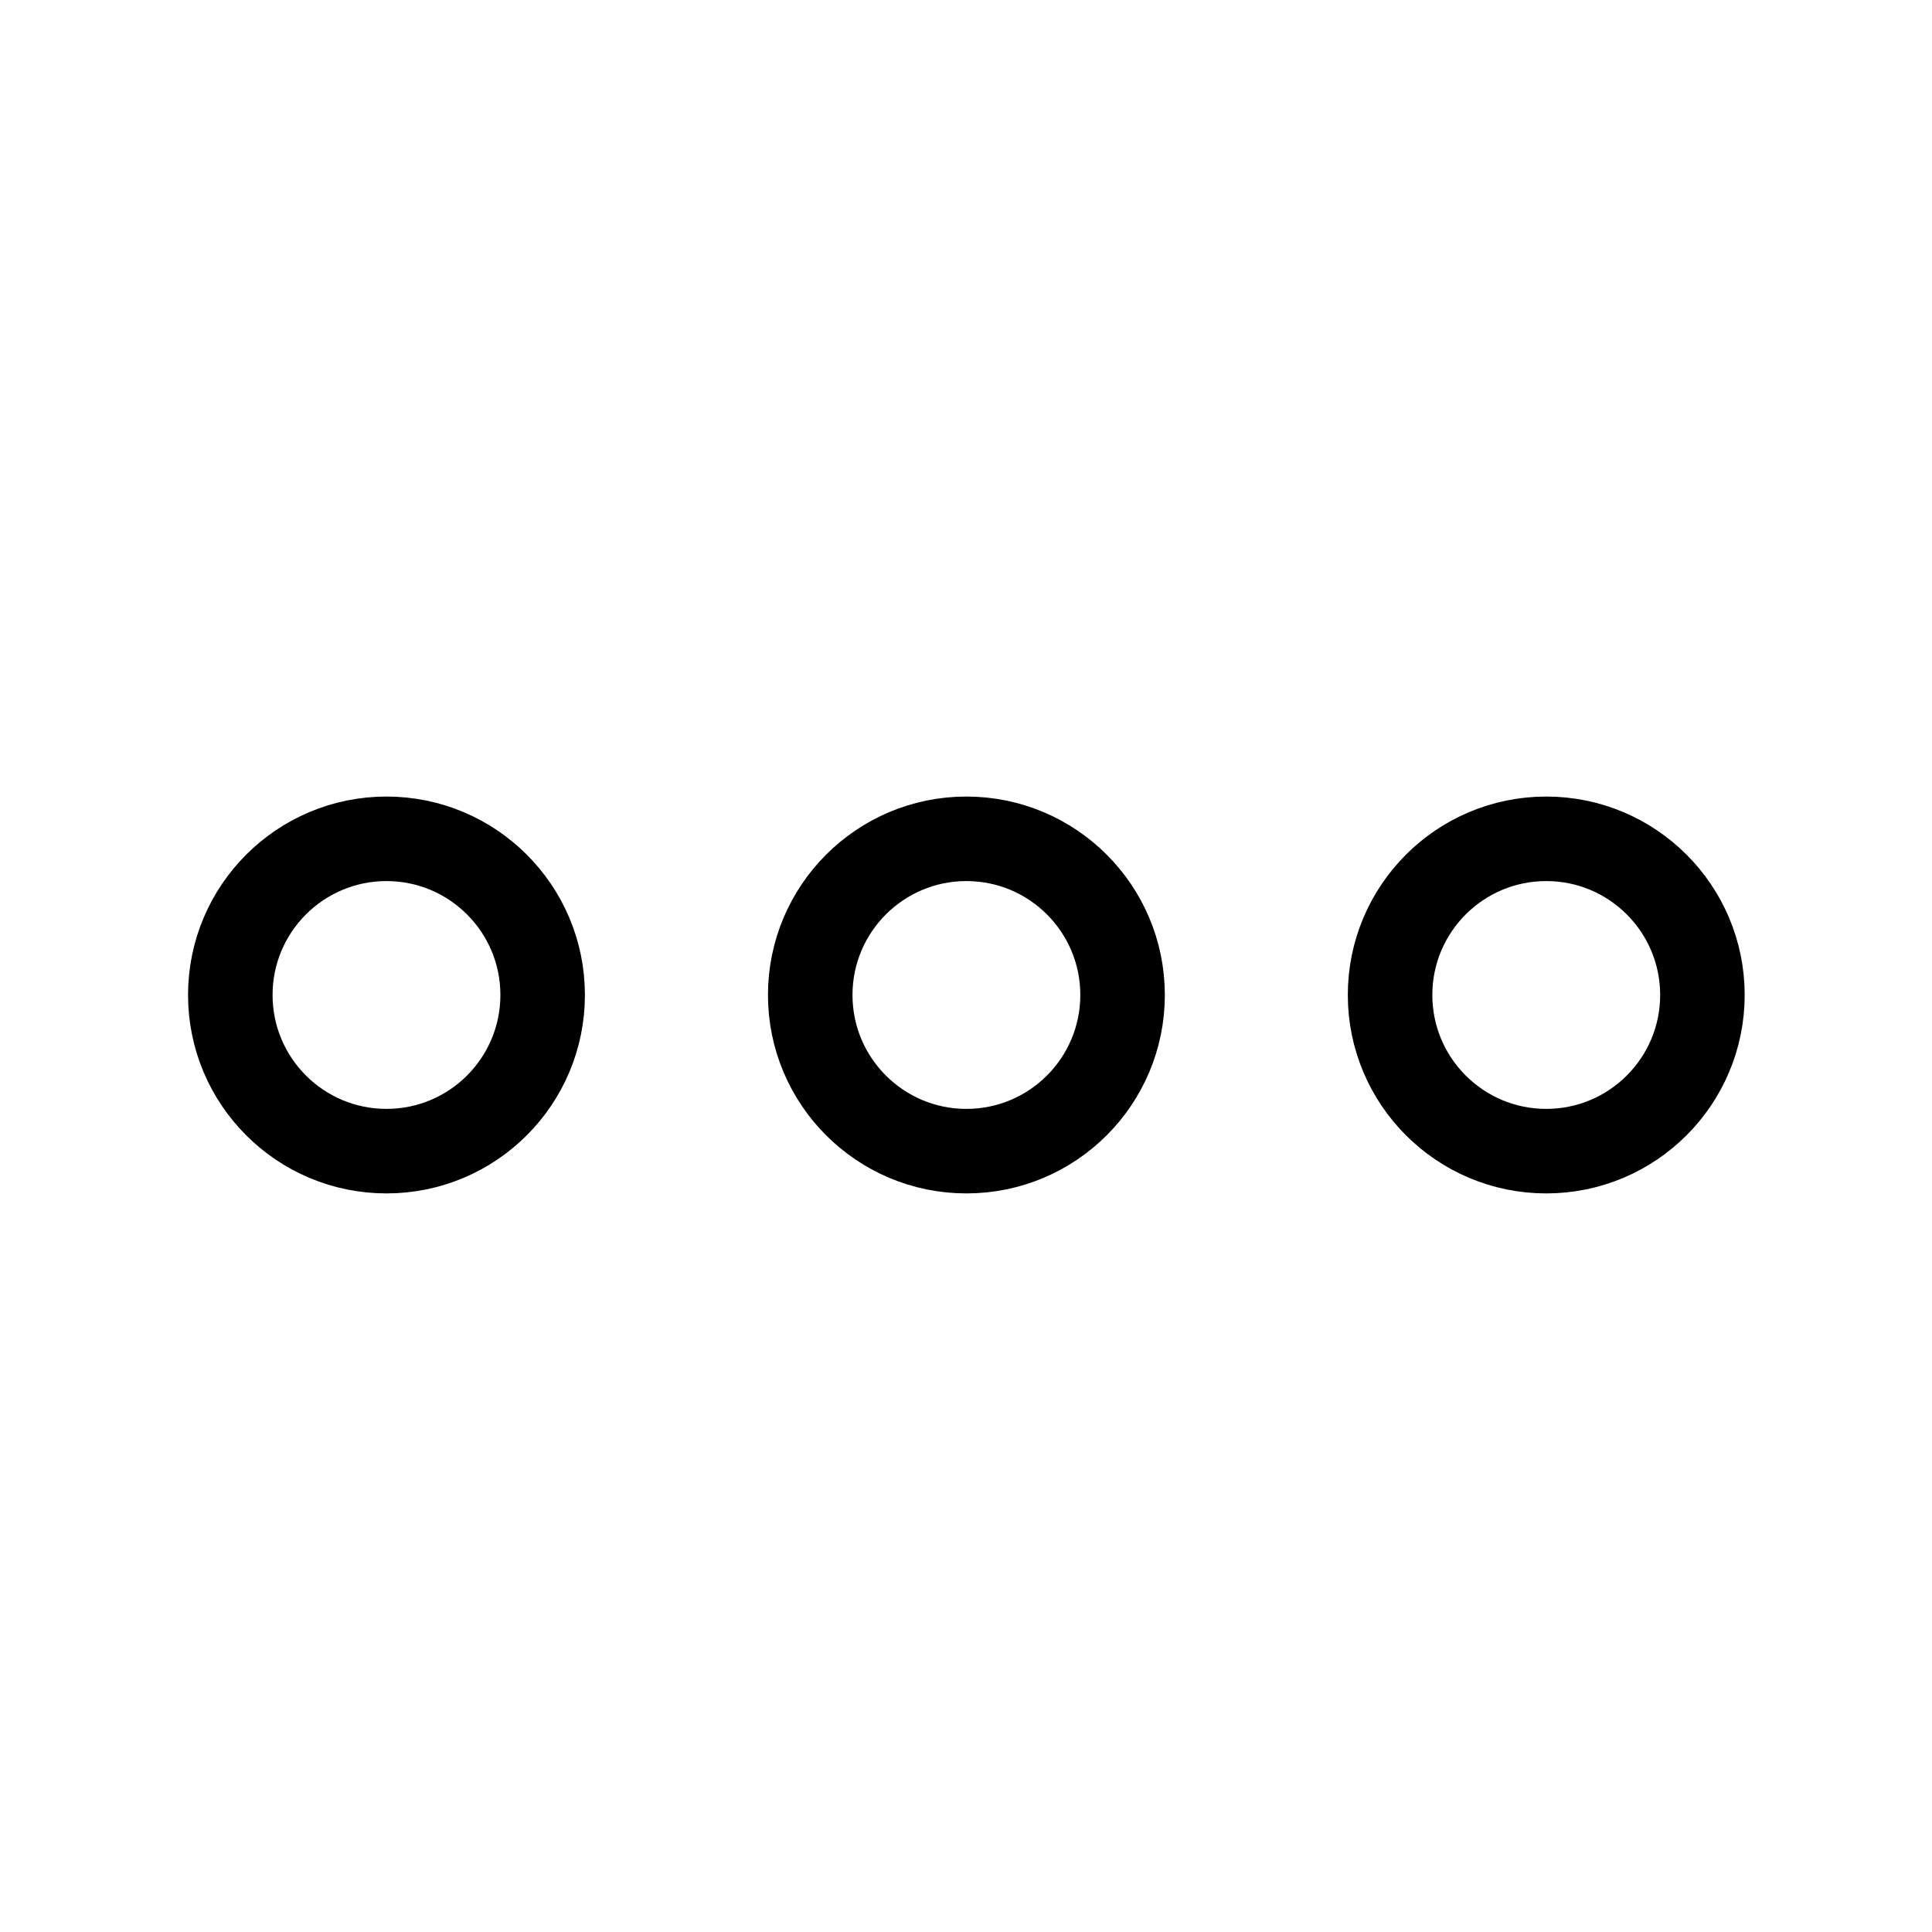
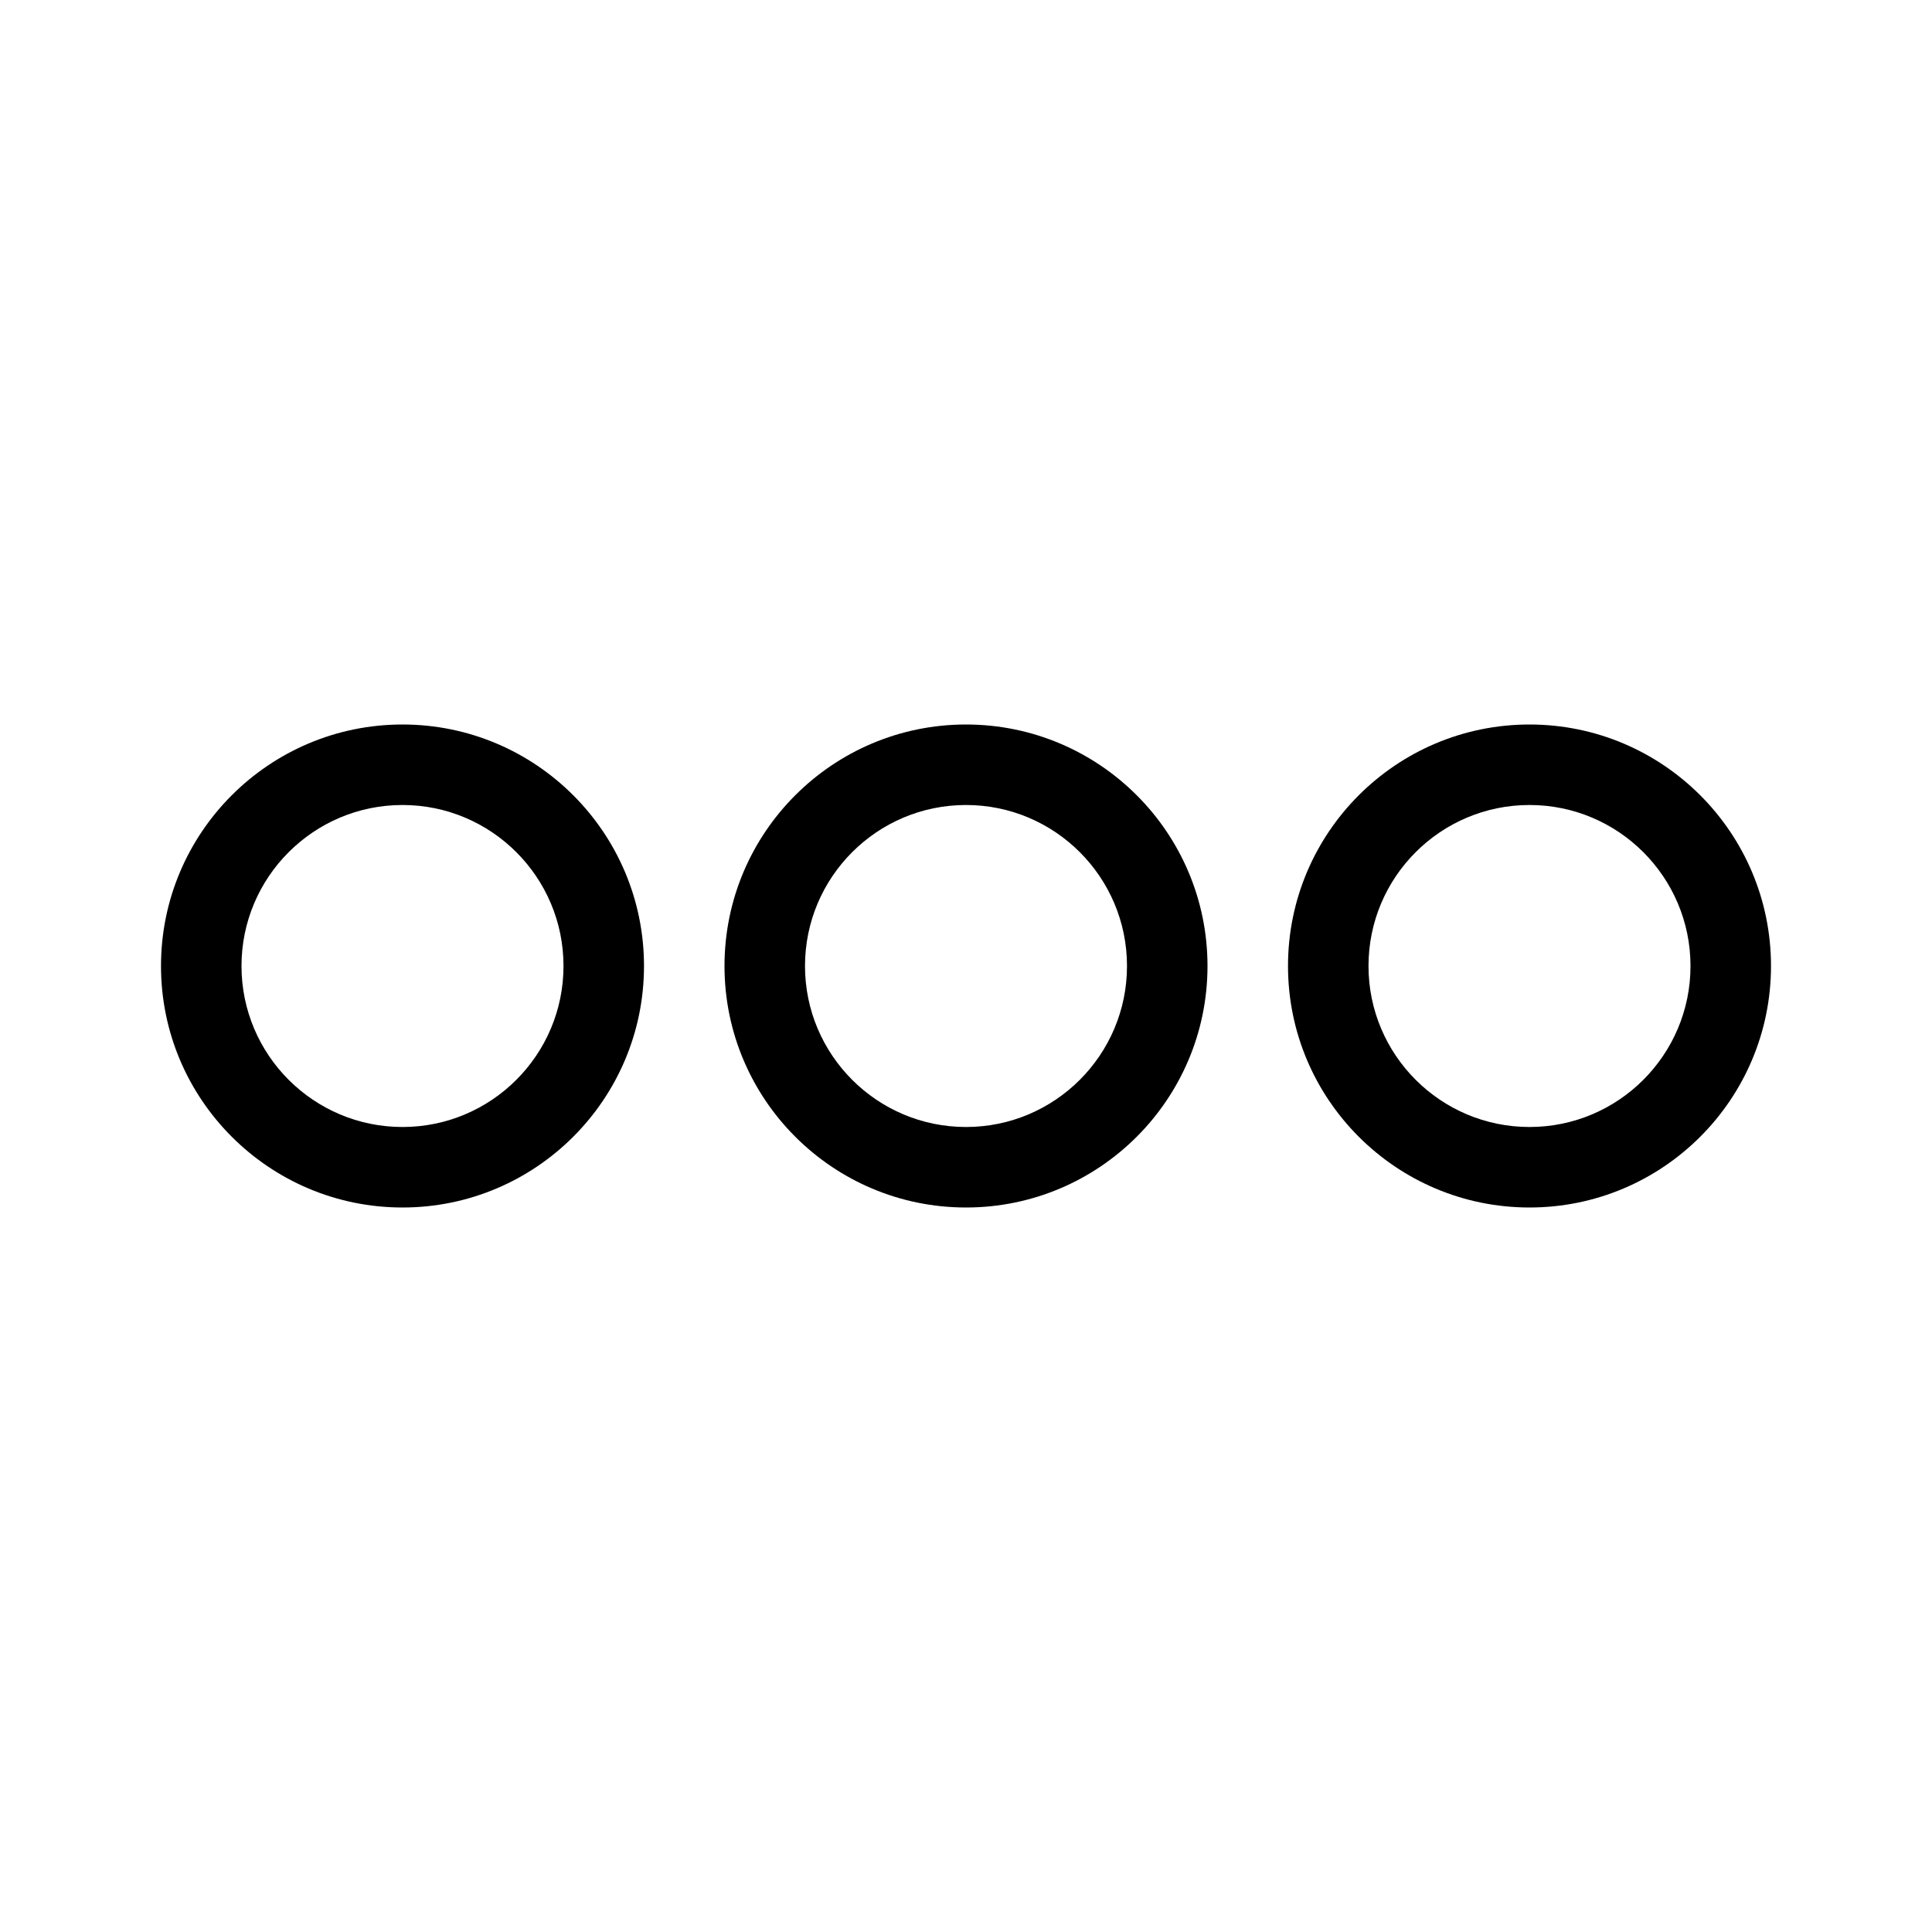
- <svg xmlns="http://www.w3.org/2000/svg" width="800px" height="800px" viewBox="0 0 24 24" fill="none" version="1.1" id="svg10">
-   <defs id="defs1" />
-   <circle style="fill:none;stroke:#000000;stroke-width:1.05;stroke-dasharray:none;stroke-opacity:1" id="path10" cx="4.801" cy="-12.36" r="1.94" transform="scale(1,-1)" />
-   <circle style="fill:none;stroke:#000000;stroke-width:1.05;stroke-dasharray:none;stroke-opacity:1" id="path10-0" cx="12.005" cy="-12.36" r="1.94" transform="scale(1,-1)" />
-   <circle style="fill:none;stroke:#000000;stroke-width:1.05;stroke-dasharray:none;stroke-opacity:1" id="path10-9" cx="19.208" cy="-12.36" r="1.94" transform="scale(1,-1)" />
+ <svg xmlns="http://www.w3.org/2000/svg" width="24" height="24" fill-rule="evenodd" clip-rule="evenodd">
+   <path d="M16 12c0-1.656 1.344-3 3-3s3 1.344 3 3-1.344 3-3 3-3-1.344-3-3zm1 0c0-1.104.896-2 2-2s2 .896 2 2-.896 2-2 2-2-.896-2-2zm-8 0c0-1.656 1.344-3 3-3s3 1.344 3 3-1.344 3-3 3-3-1.344-3-3zm1 0c0-1.104.896-2 2-2s2 .896 2 2-.896 2-2 2-2-.896-2-2zm-8 0c0-1.656 1.344-3 3-3s3 1.344 3 3-1.344 3-3 3-3-1.344-3-3zm1 0c0-1.104.896-2 2-2s2 .896 2 2-.896 2-2 2-2-.896-2-2z" />
</svg>
